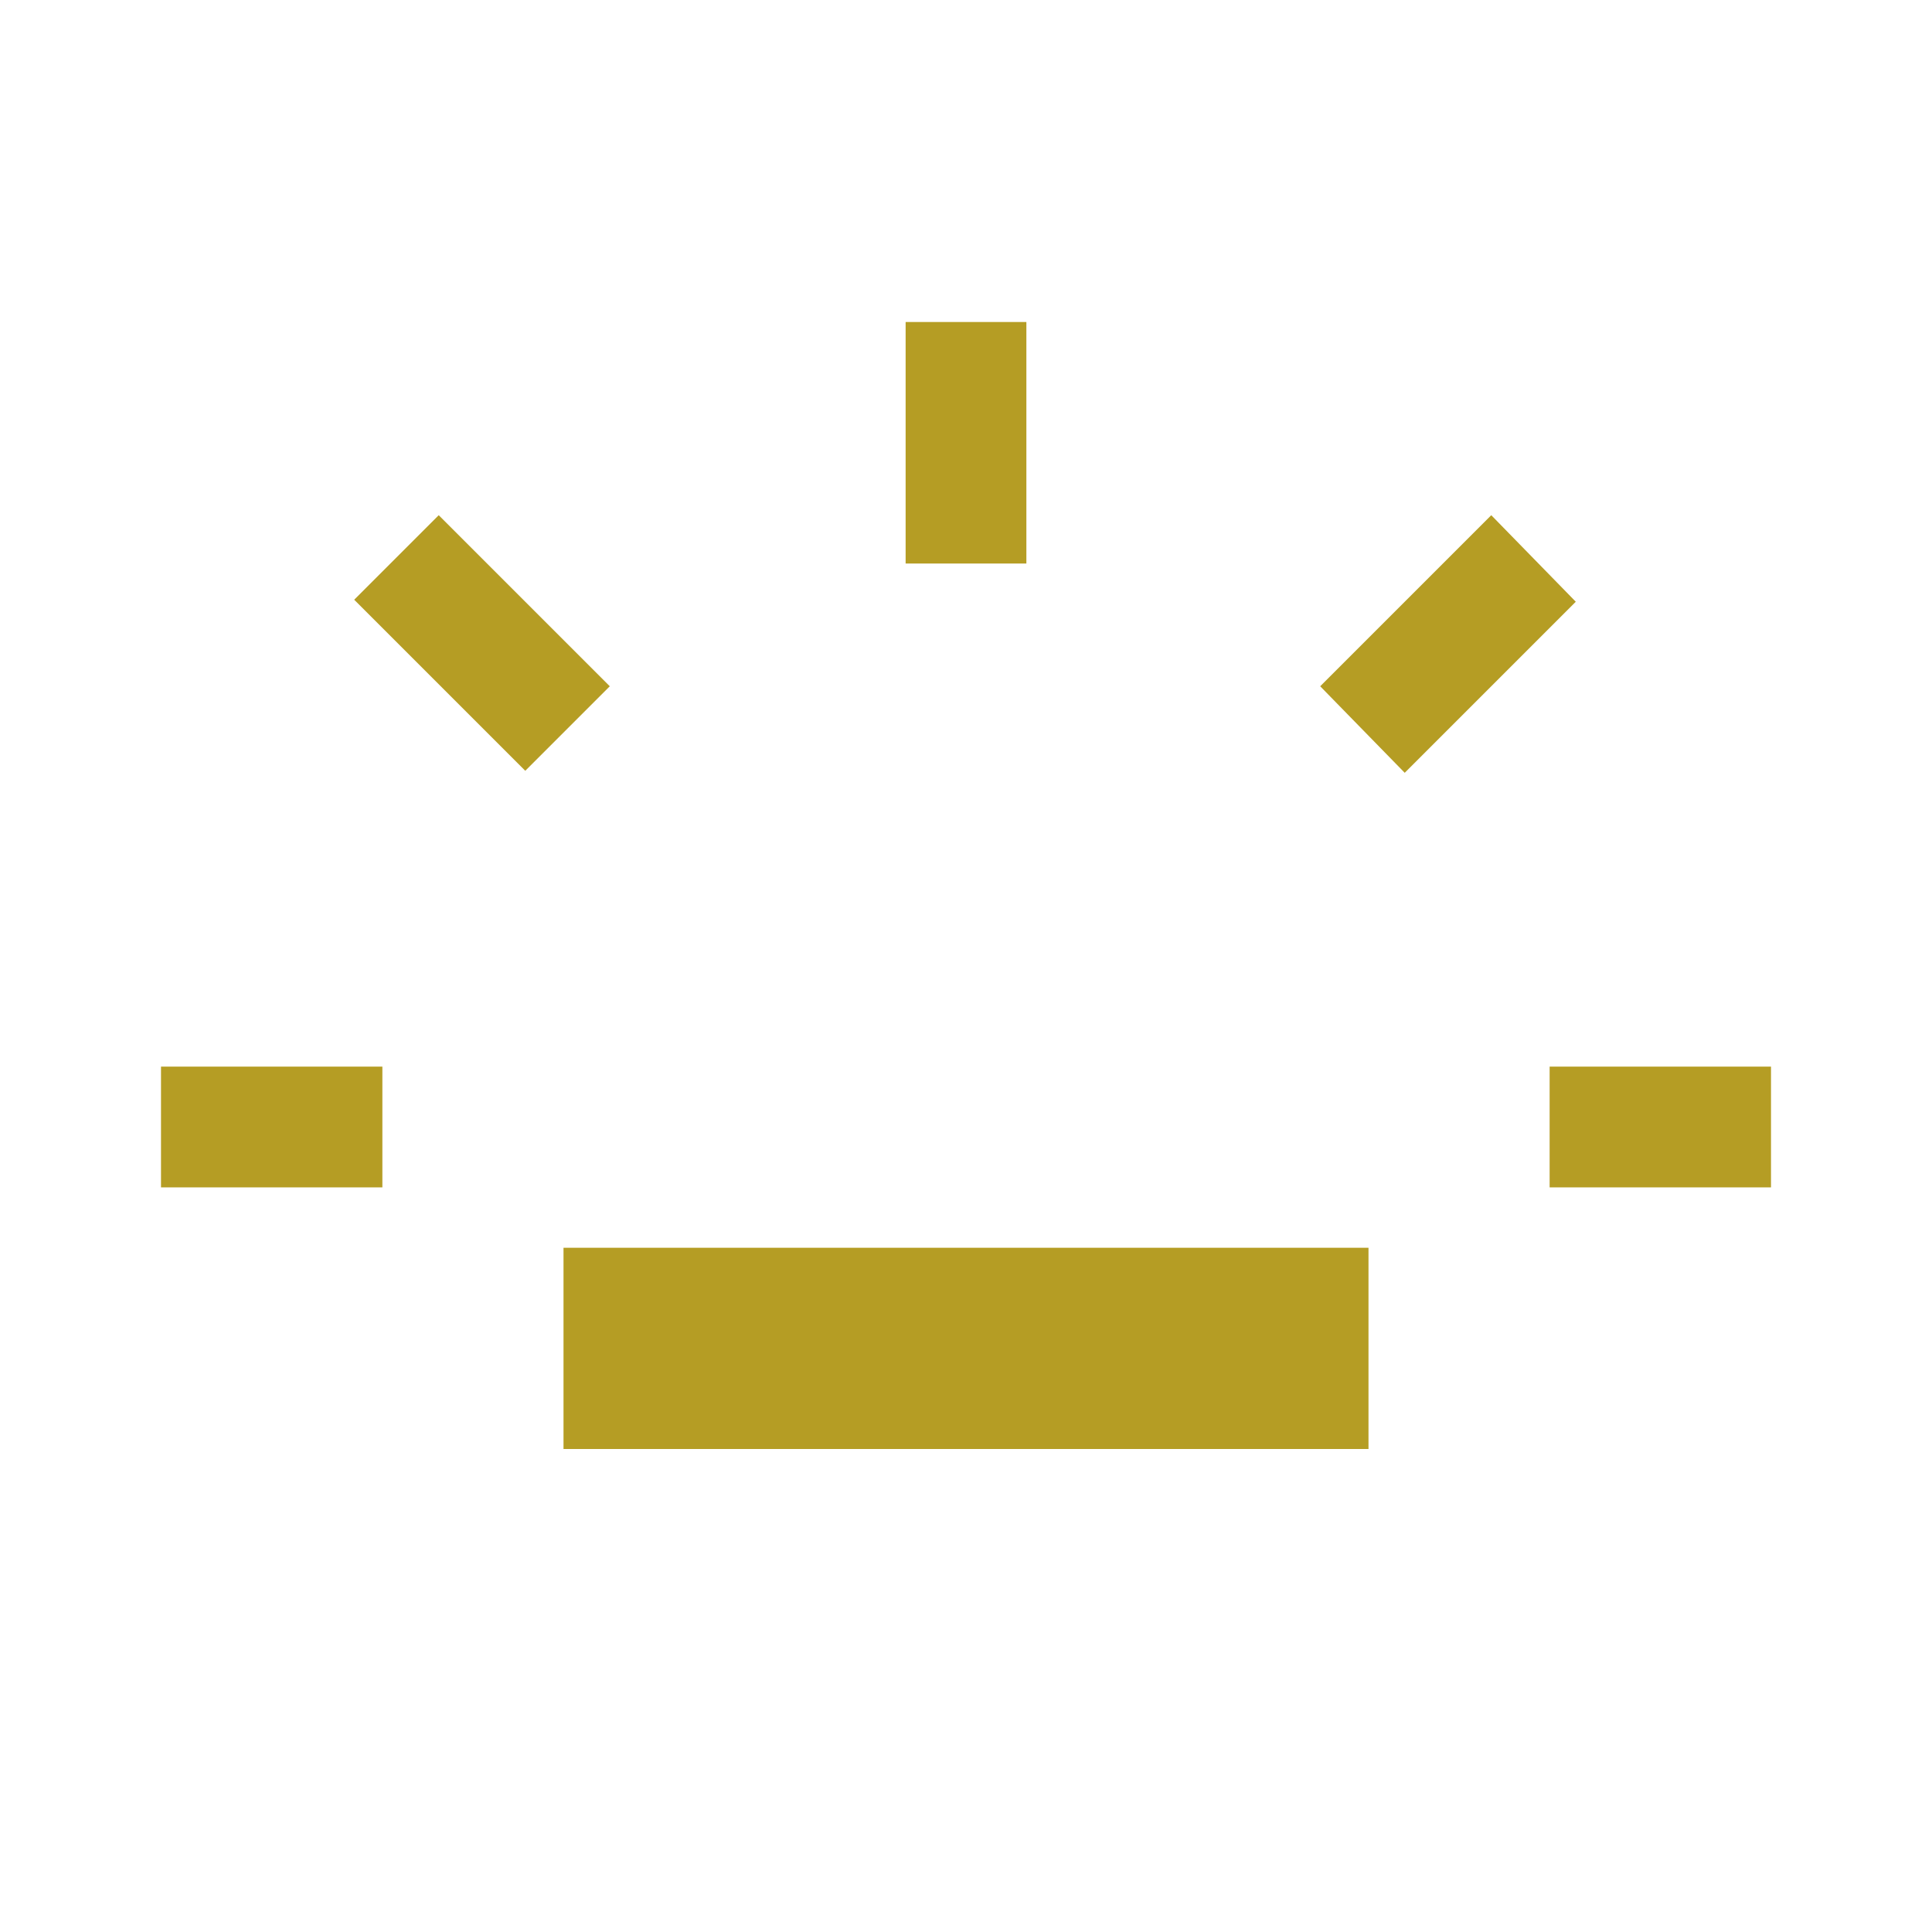
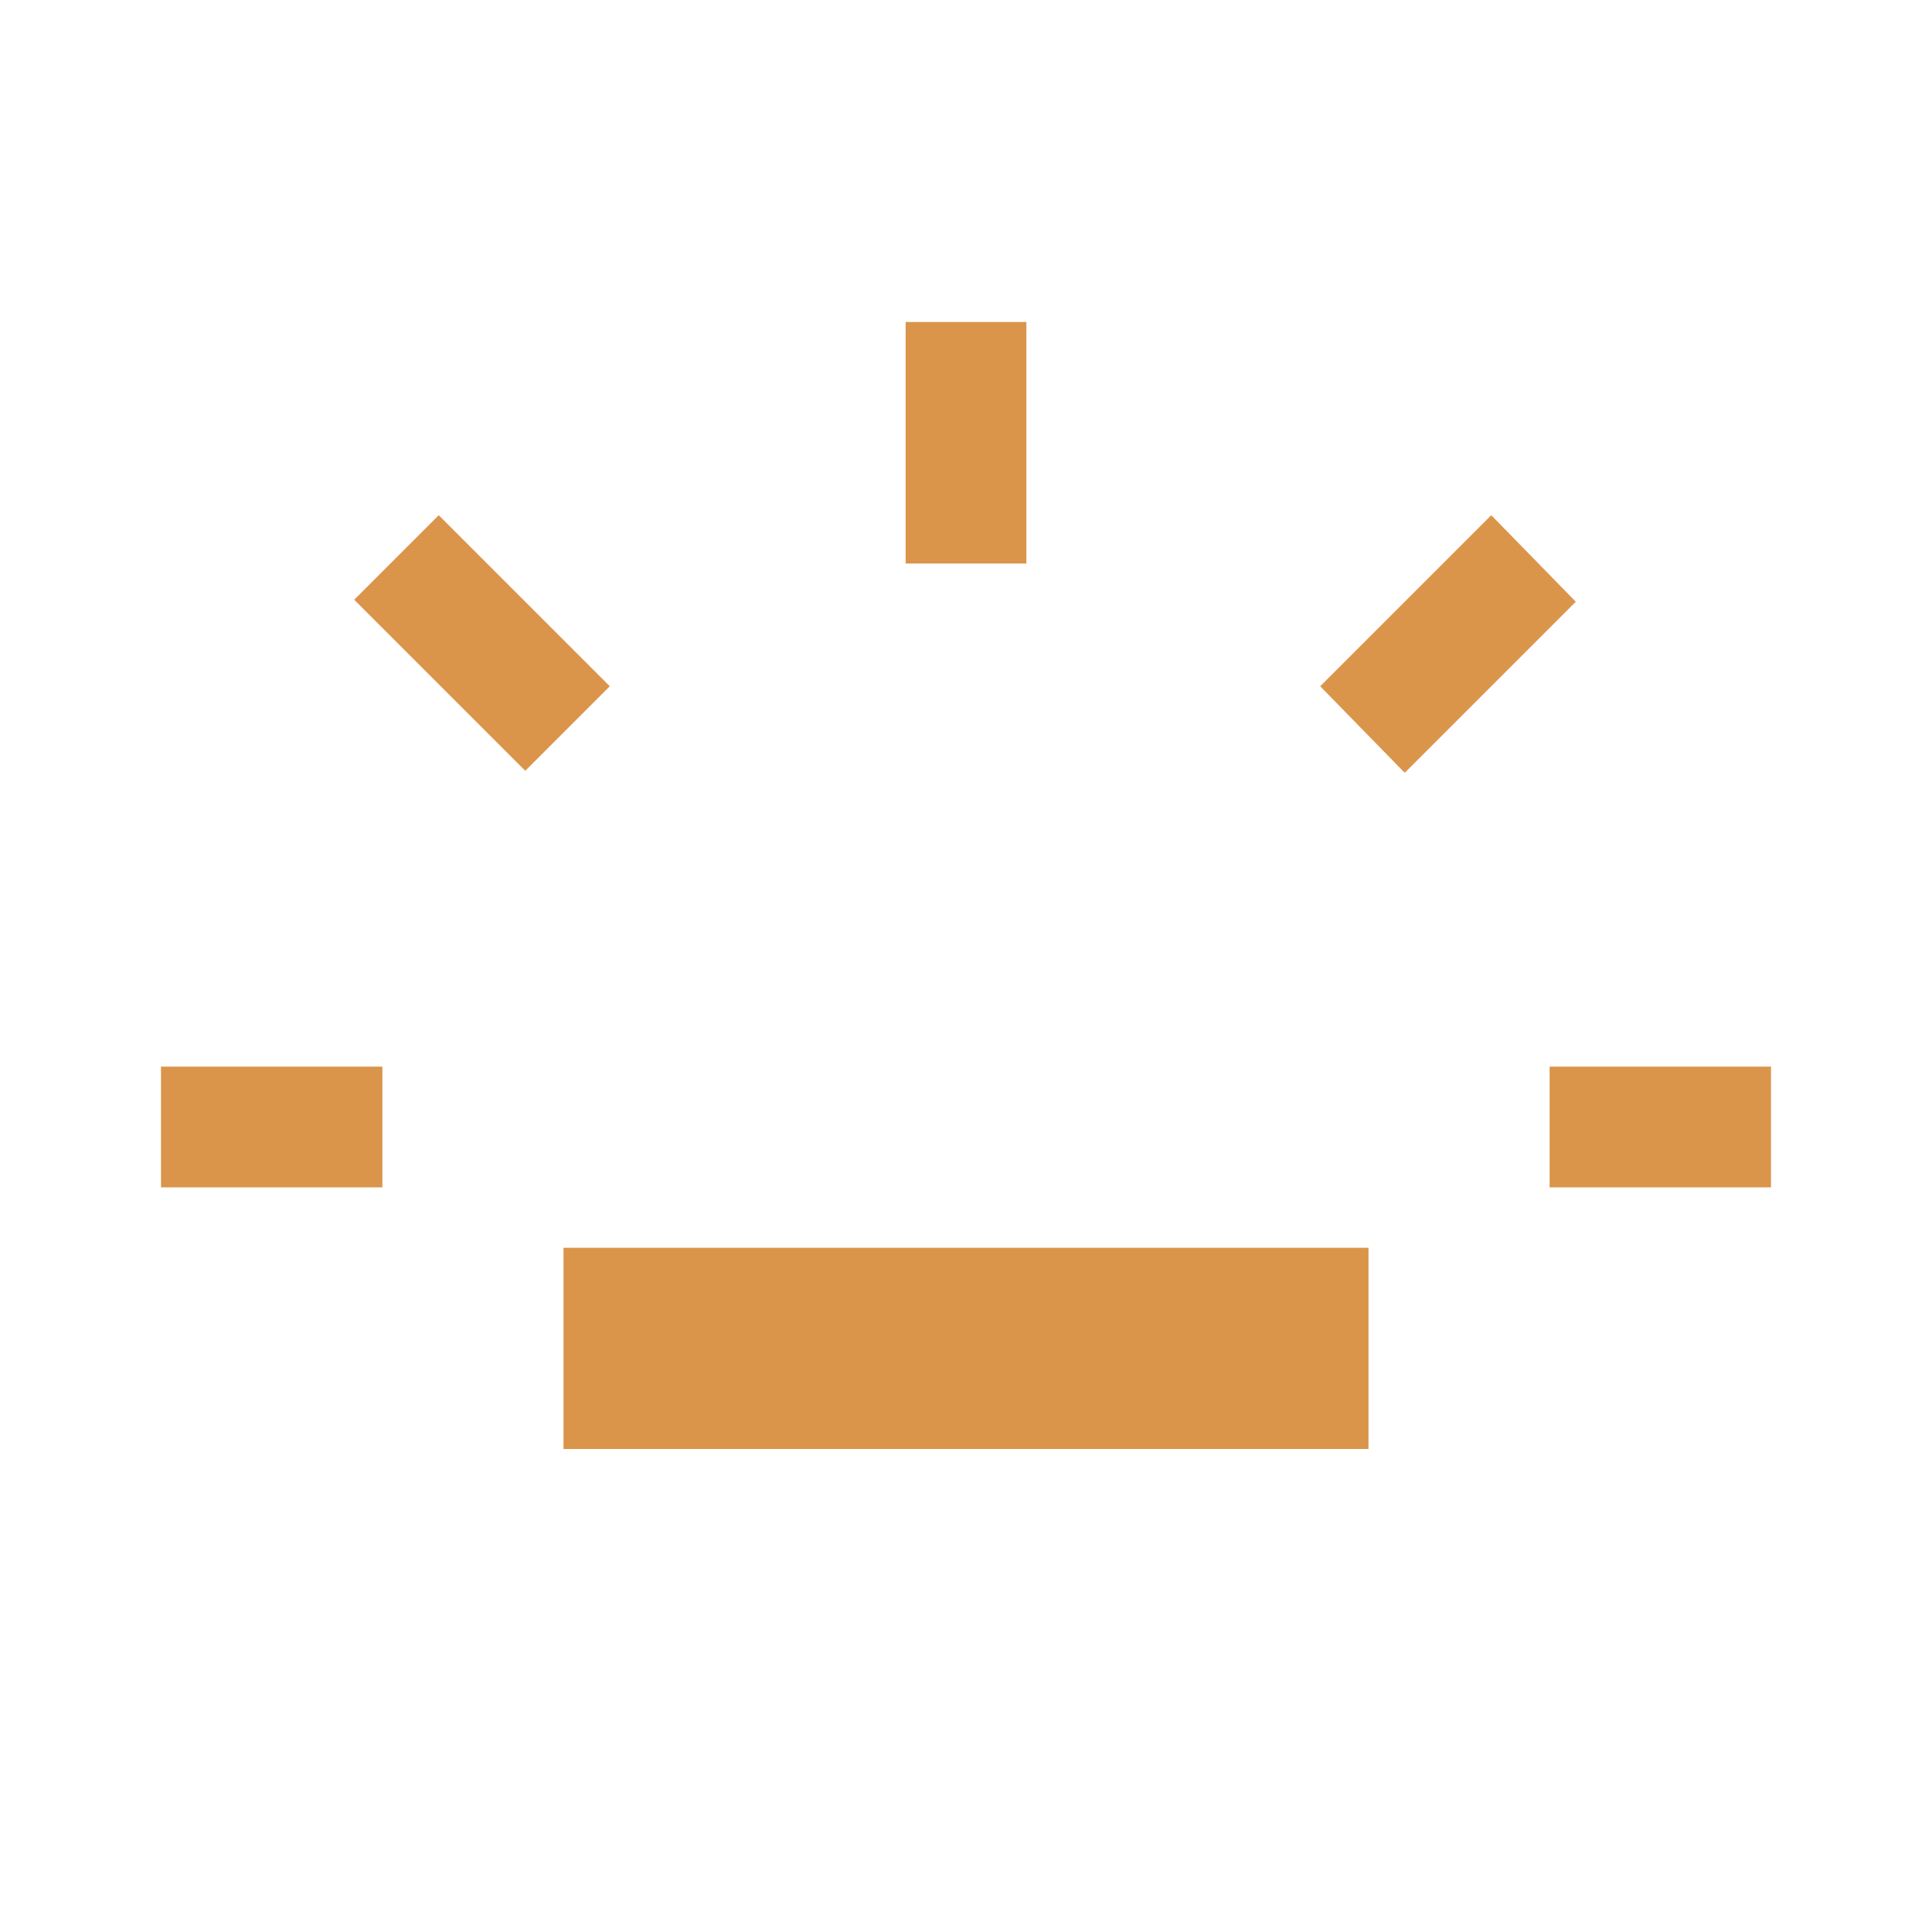
- <svg xmlns="http://www.w3.org/2000/svg" height="48px" viewBox="0 -960 960 960" width="48px" fill="#B59D24">
+ <svg xmlns="http://www.w3.org/2000/svg" height="48px" viewBox="0 -960 960 960" width="48px" fill="#DA954B">
  <path d="M80-370v-60h110v60H80Zm181-207-85-85 42-42 85 85-42 42Zm19 337v-100h400v100H280Zm170-440v-120h60v120h-60Zm248 104-42-43 85-85 42 43-85 85Zm72 206v-60h110v60H770Z" />
</svg>
